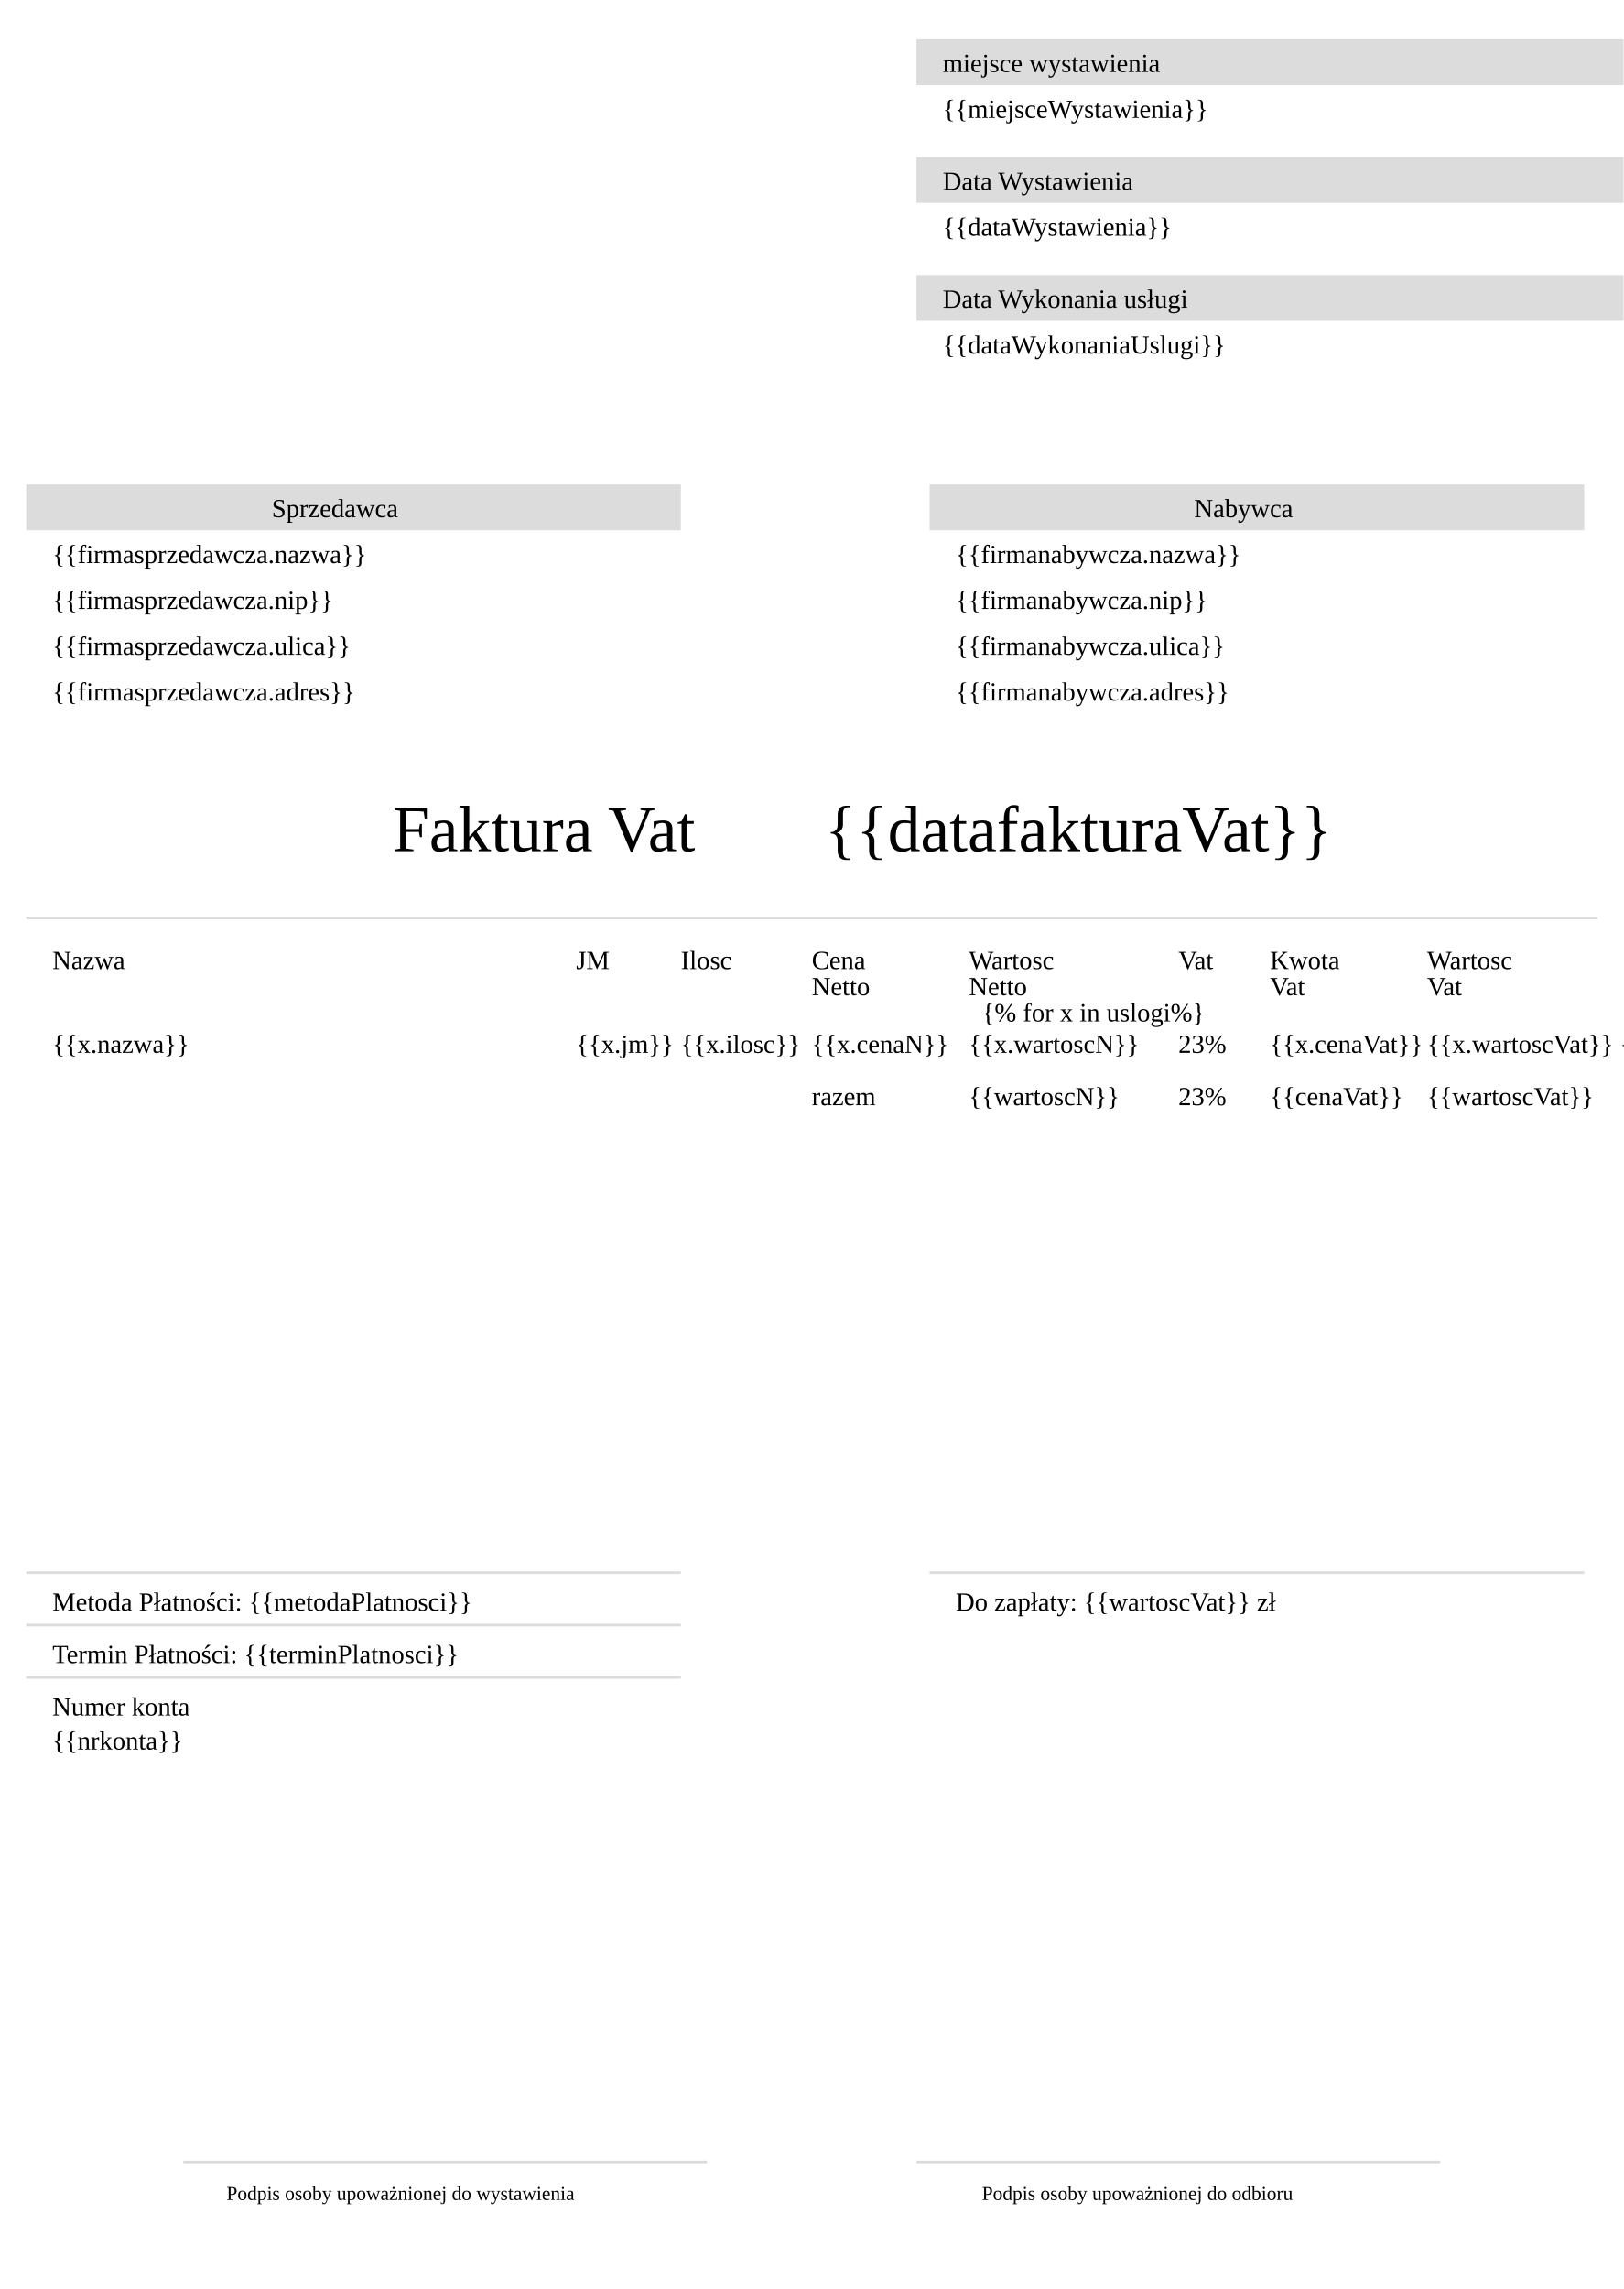
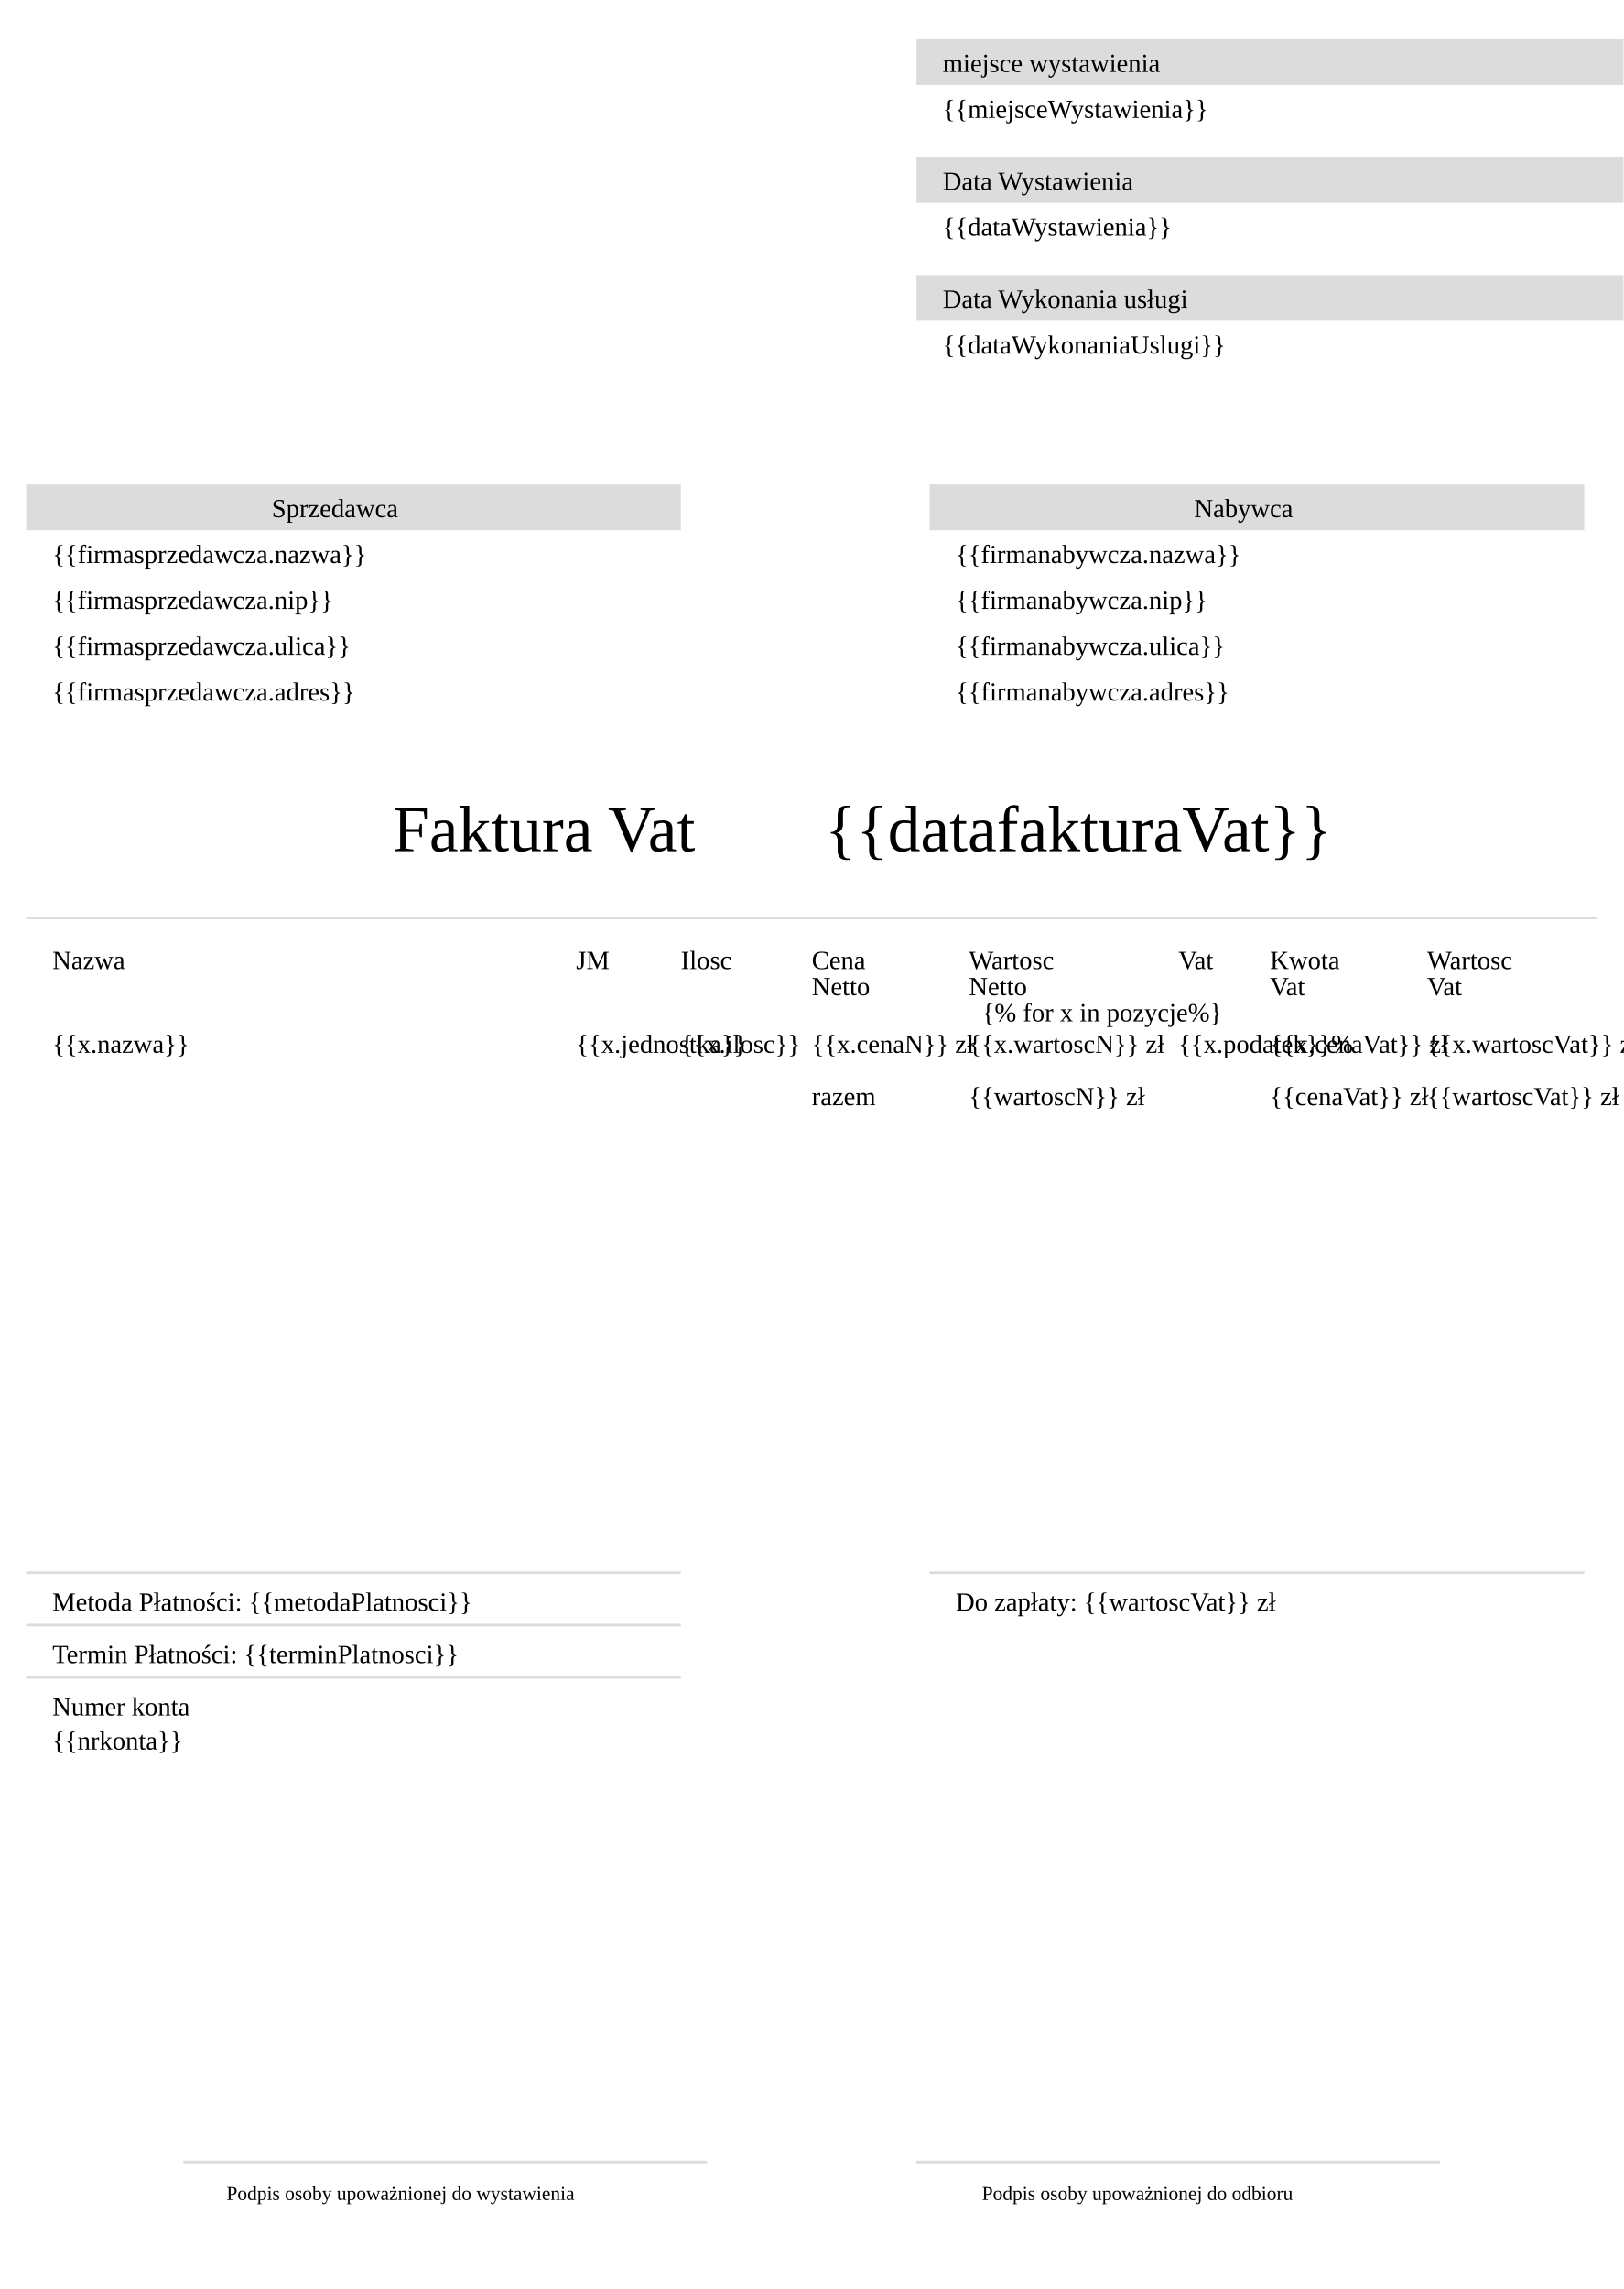
<svg width="1240" height="1748">
  <rect x="700" y="30" width="540" height="35" style="fill:rgb(220, 220, 220)" />
  <text font-size="20" x="720" y="55">miejsce wystawienia</text>
  <text font-size="20" x="720" y="90">{{miejsceWystawienia}}</text>
  <rect x="700" y="120" width="540" height="35" style="fill:rgb(220, 220, 220)" />
  <text font-size="20" x="720" y="145">Data Wystawienia</text>
  <text font-size="20" x="720" y="180">{{dataWystawienia}}</text>
  <rect x="700" y="210" width="540" height="35" style="fill:rgb(220, 220, 220)" />
  <text font-size="20" x="720" y="235">Data Wykonania usługi</text>
  <text font-size="20" x="720" y="270">{{dataWykonaniaUslugi}}</text>
  <rect x="20" y="370" width="500" height="35" style="fill:rgb(220, 220, 220)" />
  <text font-size="20" x="207.5" y="395">Sprzedawca</text>
  <text font-size="20" x="40" y="430">{{firmasprzedawcza.nazwa}}</text>
  <text font-size="20" x="40" y="465">{{firmasprzedawcza.nip}}</text>
  <text font-size="20" x="40" y="500">{{firmasprzedawcza.ulica}}</text>
  <text font-size="20" x="40" y="535">{{firmasprzedawcza.adres}}</text>
  <rect x="710" y="370" width="500" height="35" style="fill:rgb(220, 220, 220)" />
  <text font-size="20" x="912.075" y="395">Nabywca</text>
  <text font-size="20" x="730" y="430">{{firmanabywcza.nazwa}}</text>
  <text font-size="20" x="730" y="465">{{firmanabywcza.nip}}</text>
  <text font-size="20" x="730" y="500">{{firmanabywcza.ulica}}</text>
  <text font-size="20" x="730" y="535">{{firmanabywcza.adres}}</text>
  <text font-size="50" x="300" y="650">Faktura Vat</text>
  <text font-size="50" x="630" y="650">{{datafakturaVat}}</text>
  <rect x="20" y="700" width="1200" height="2" style="fill:rgb(220, 220, 220)" />
  <text font-size="20" x="40" y="740">
    <tspan>Nazwa</tspan>
    <tspan x="440">JM</tspan>
    <tspan x="520">Ilosc</tspan>
    <tspan x="620">Cena</tspan>
    <tspan x="620" dy="1em">Netto</tspan>
    <tspan x="740" dy="-1em">Wartosc</tspan>
    <tspan x="740" dy="1em">Netto</tspan>
    <tspan x="900" dy="-1em">Vat</tspan>
    <tspan x="970">Kwota</tspan>
    <tspan x="970" dy="1em">Vat</tspan>
    <tspan x="1090" dy="-1em">Wartosc</tspan>
    <tspan x="1090" dy="1em">Vat</tspan>
  </text>
  <text font-size="20" x="750" y="780">
-     {% for x in uslogi%}
+     {% for x in pozycje%}
        <tspan x="40" dy="1.2em">{{x.nazwa}}</tspan>
-     <tspan x="440">{{x.jm}}</tspan>
+     <tspan x="440">{{x.jednostka}}</tspan>
    <tspan x="520">{{x.ilosc}}</tspan>
-     <tspan x="620">{{x.cenaN}}</tspan>
-     <tspan x="740">{{x.wartoscN}}</tspan>
-     <tspan x="900">23%</tspan>
-     <tspan x="970">{{x.cenaVat}}</tspan>
-     <tspan x="1090">{{x.wartoscVat}}</tspan>
+     <tspan x="620">{{x.cenaN}} zł</tspan>
+     <tspan x="740">{{x.wartoscN}} zł</tspan>
+     <tspan x="900">{{x.podatek}}%</tspan>
+     <tspan x="970">{{x.cenaVat}} zł</tspan>
+     <tspan x="1090">{{x.wartoscVat}} zł</tspan>
    {% endfor %}
        <tspan x="620" dy="2em">razem</tspan>
-     <tspan x="740">{{wartoscN}}</tspan>
-     <tspan x="900">23%</tspan>
-     <tspan x="970">{{cenaVat}}</tspan>
-     <tspan x="1090">{{wartoscVat}}</tspan>
+     <tspan x="740">{{wartoscN}} zł</tspan>
+     <tspan x="970">{{cenaVat}} zł</tspan>
+     <tspan x="1090">{{wartoscVat}} zł</tspan>
  </text>
  <rect x="20" y="1200" width="500" height="2" style="fill:rgb(220, 220, 220)" />
  <text font-size="20" x="40" y="1230">Metoda Płatności: {{metodaPlatnosci}}</text>
  <rect x="20" y="1240" width="500" height="2" style="fill:rgb(220, 220, 220)" />
  <text font-size="20" x="40" y="1270">Termin Płatności: {{terminPlatnosci}}</text>
  <rect x="20" y="1280" width="500" height="2" style="fill:rgb(220, 220, 220)" />
  <text font-size="20" x="40" y="1310">
    <tspan x="40">Numer konta</tspan>
    <tspan x="40" dy="1.3em">{{nrkonta}}</tspan>
  </text>
  <rect x="710" y="1200" width="500" height="2" style="fill:rgb(220, 220, 220)" />
  <text font-size="20" x="730" y="1230">Do zapłaty: {{wartoscVat}} zł</text>
  <rect x="140" y="1650" width="400" height="2" style="fill:rgb(220, 220, 220)" />
  <text font-size="15" x="173" y="1680">Podpis osoby upoważnionej do wystawienia</text>
  <rect x="700" y="1650" width="400" height="2" style="fill:rgb(220, 220, 220)" />
  <text font-size="15" x="750" y="1680">Podpis osoby upoważnionej do odbioru</text>
</svg>
